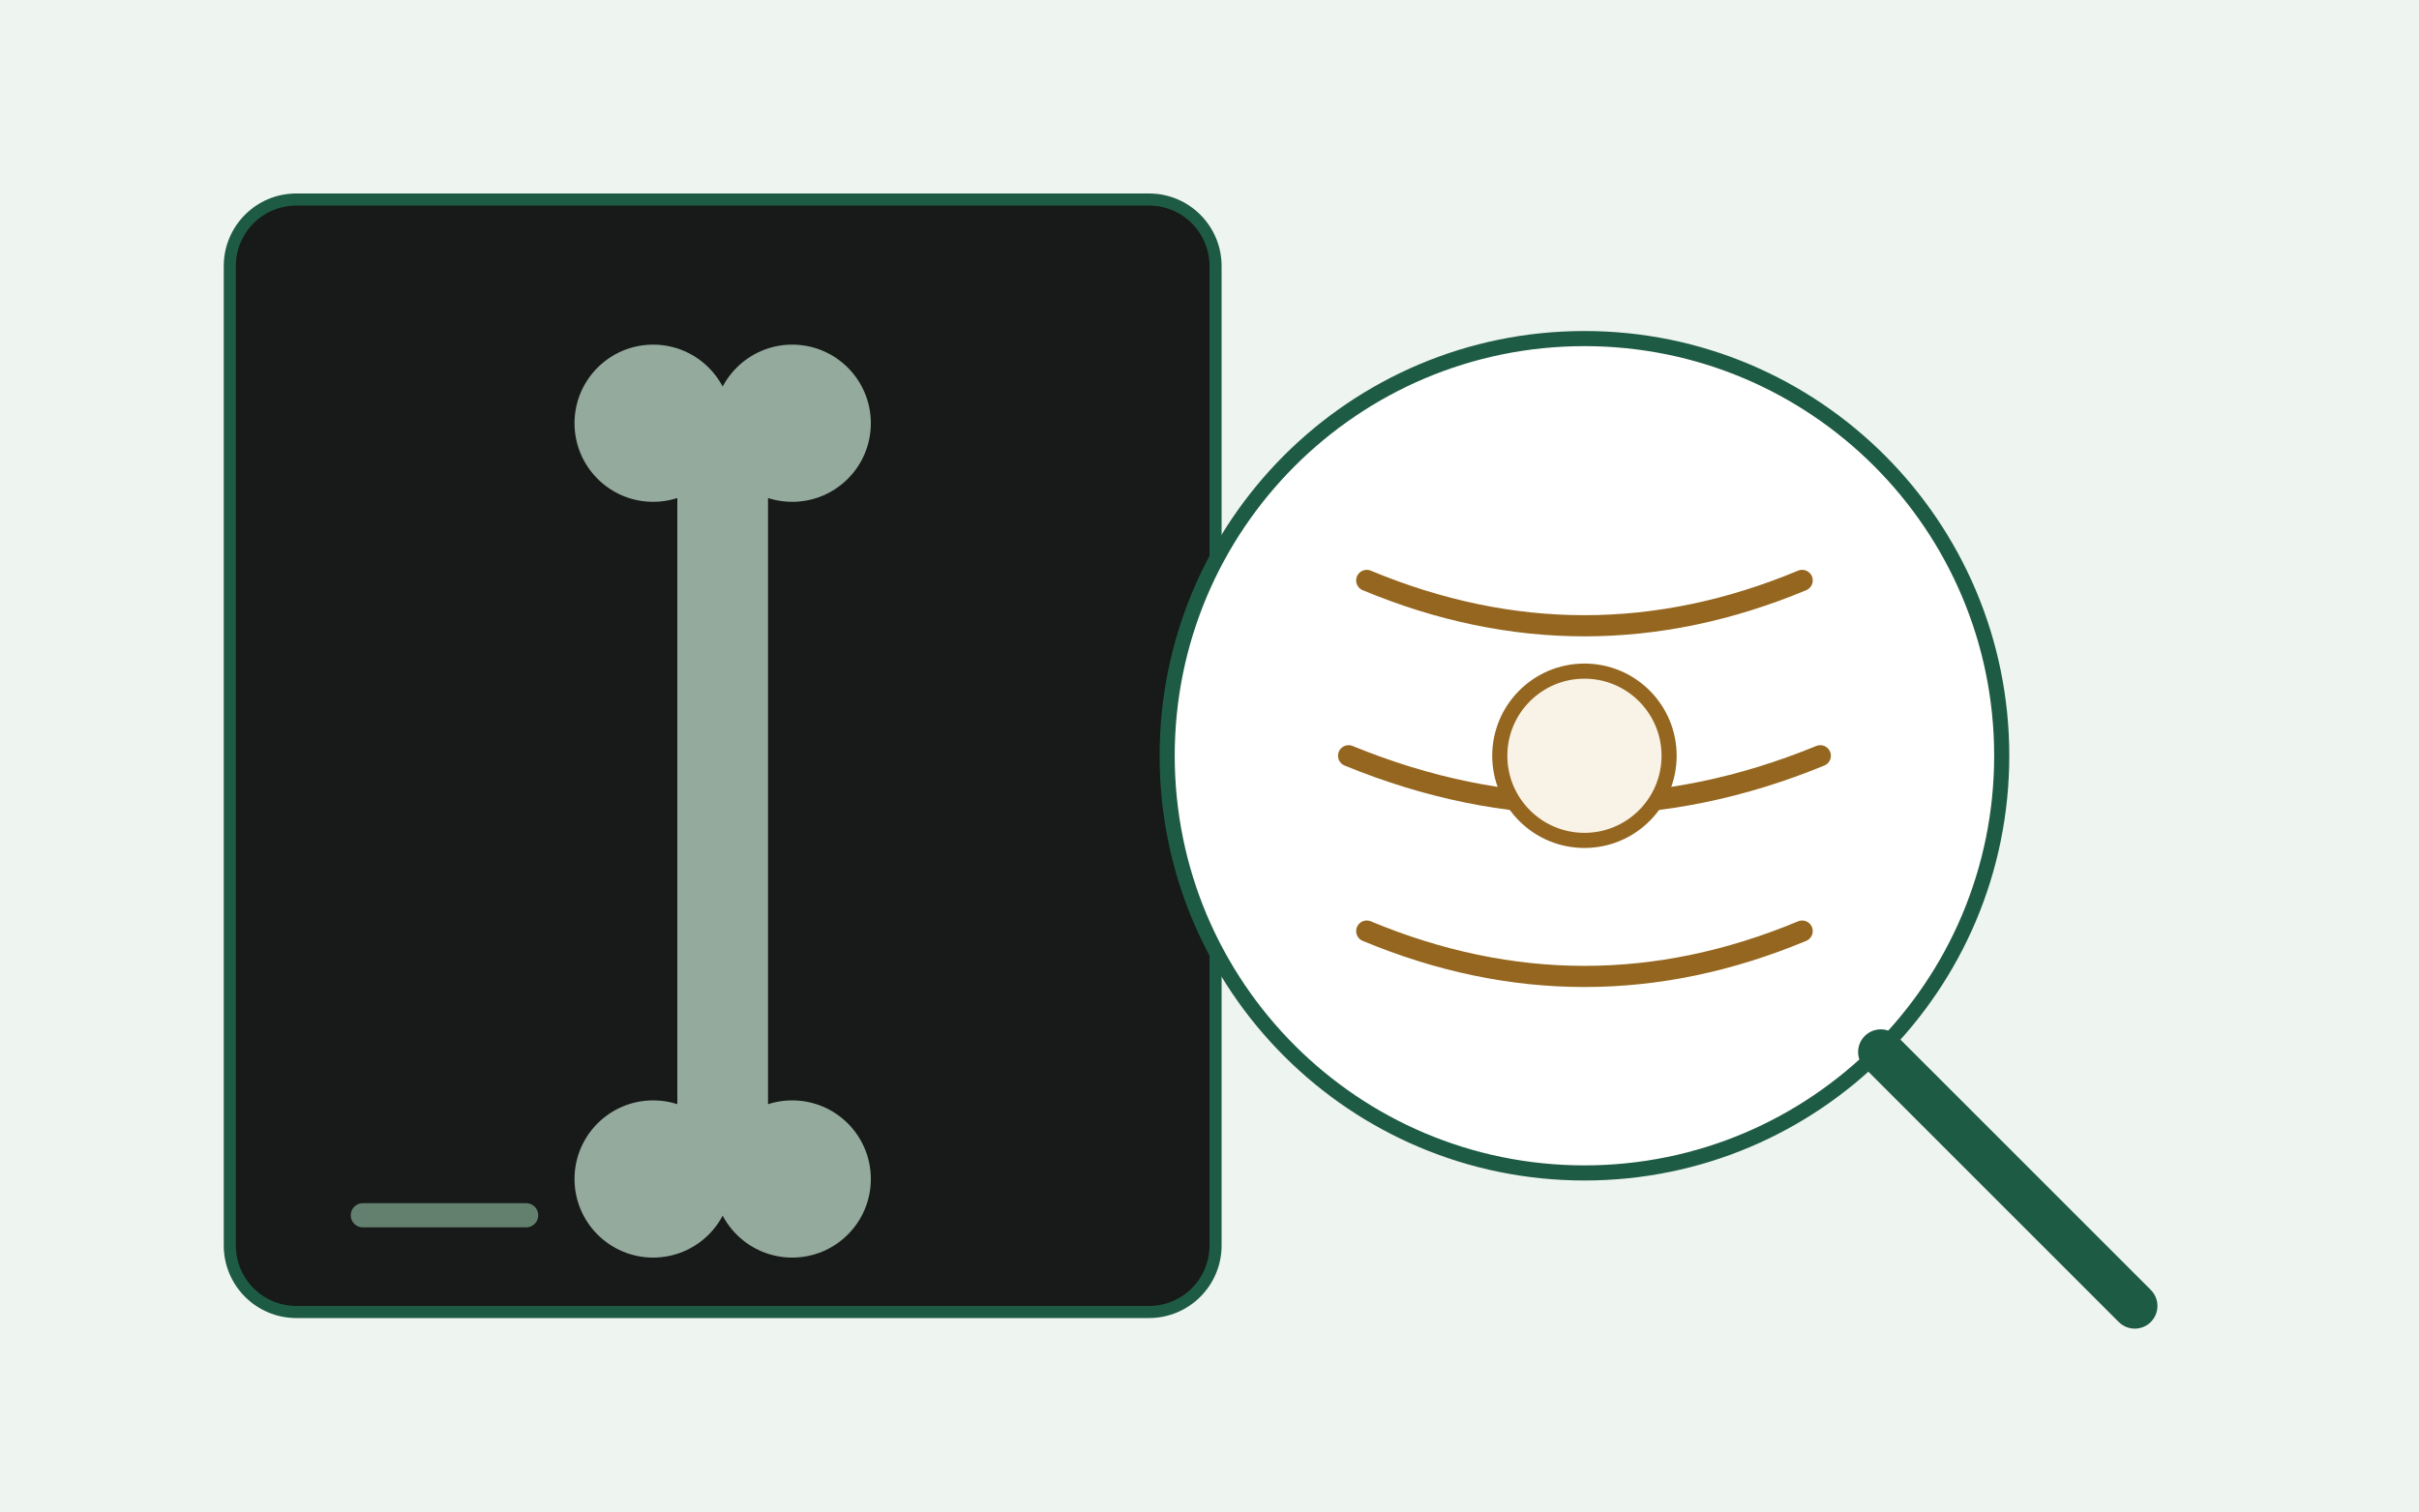
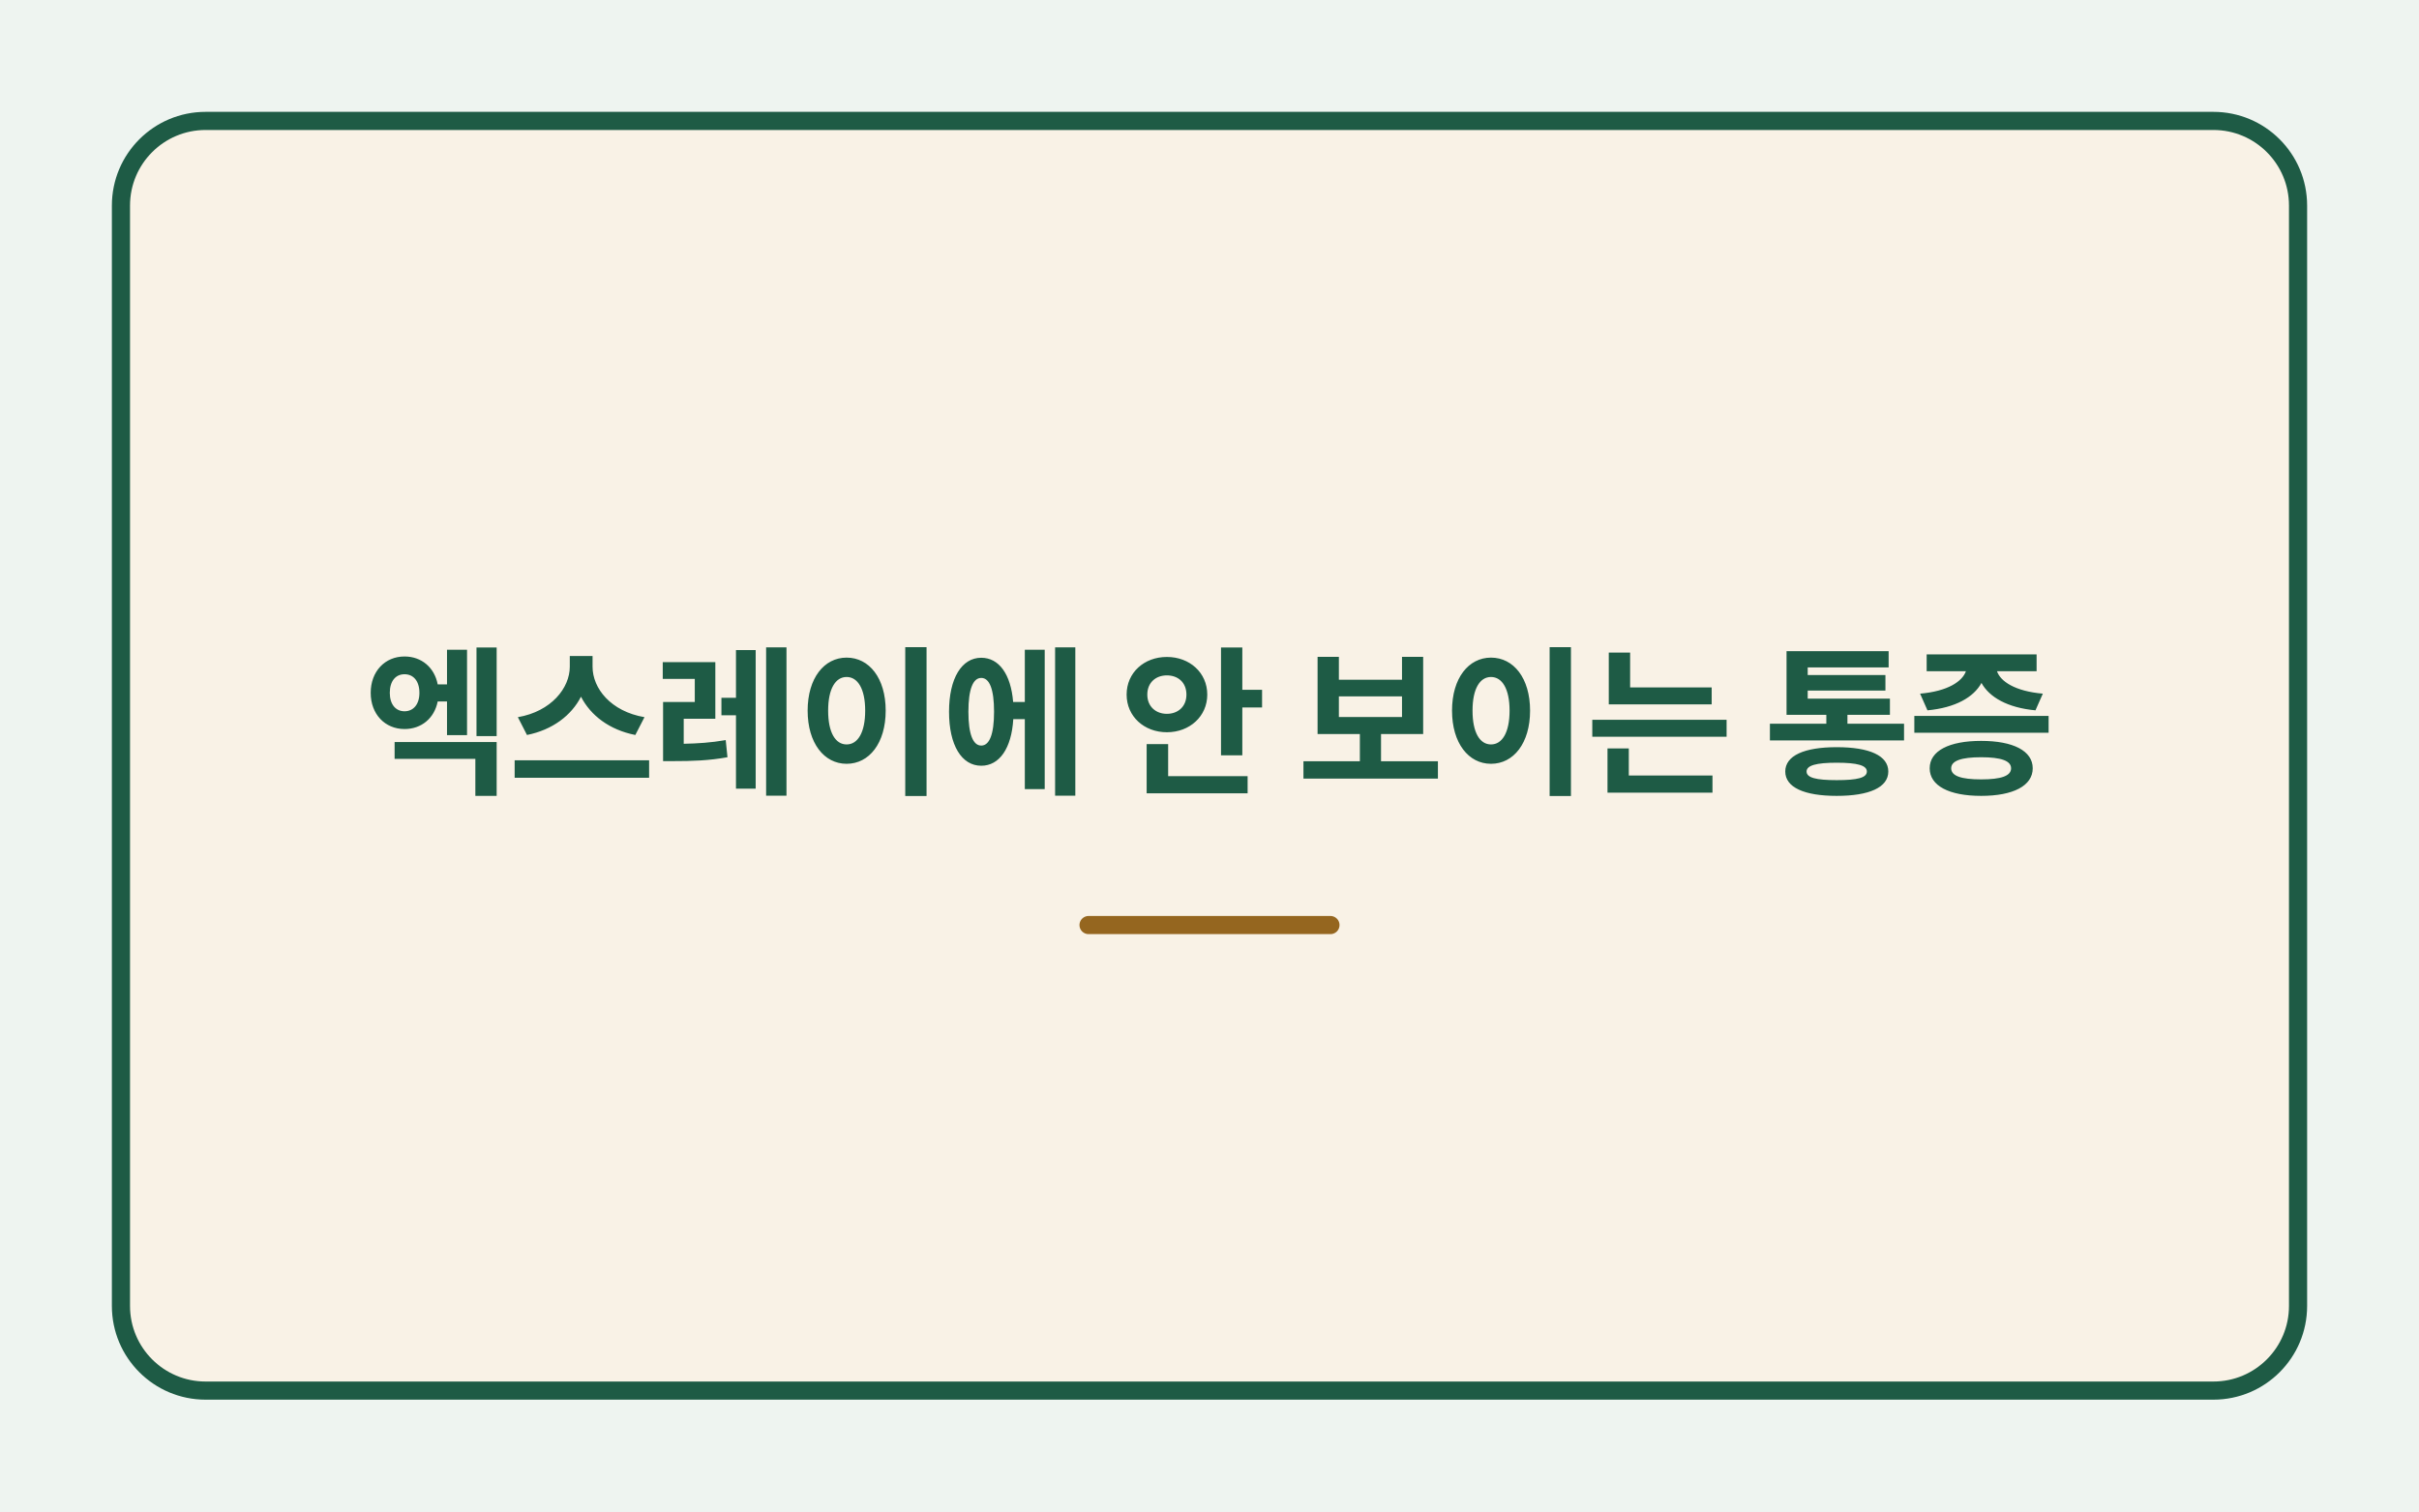
- <svg xmlns="http://www.w3.org/2000/svg" viewBox="0 0 800 500" role="img" aria-label="엑스레이에는 뼈만 보인다">
+ <svg xmlns="http://www.w3.org/2000/svg" viewBox="0 0 800 500" role="img" aria-label="엑스레이에 안 보이는 통증">
  <rect width="800" height="500" fill="#eef4f0" />
-   <g fill="none" stroke-linecap="round" stroke-linejoin="round">
-     <rect x="76" y="66" width="326" height="368" rx="22" fill="#171a18" stroke="#1e5b45" stroke-width="4" />
-     <path d="M239 152v226" stroke="#93aa9d" stroke-width="30" />
-     <circle cx="216" cy="140" r="26" fill="#93aa9d" />
-     <circle cx="262" cy="140" r="26" fill="#93aa9d" />
-     <circle cx="216" cy="390" r="26" fill="#93aa9d" />
-     <circle cx="262" cy="390" r="26" fill="#93aa9d" />
-     <path d="M120 402h54" stroke="#63806f" stroke-width="8" />
-     <circle cx="524" cy="250" r="138" fill="#fff" stroke="#1e5b45" stroke-width="5" />
-     <path d="M452 192q72 30 144 0M446 250q78 32 156 0M452 308q72 30 144 0" stroke="#95661f" stroke-width="7" />
-     <circle cx="524" cy="250" r="28" fill="#f9f2e6" stroke="#95661f" stroke-width="5" />
-     <path d="M622 348l84 84" stroke="#1e5b45" stroke-width="15" />
-   </g>
+   <rect x="40" y="40" width="720" height="420" rx="28" fill="#f9f2e6" stroke="#1e5b45" stroke-width="6" />
+   <text x="400" y="240" text-anchor="middle" dominant-baseline="middle" font-family="Pretendard, 'Apple SD Gothic Neo', 'Noto Sans KR', 'Malgun Gothic', sans-serif" font-size="53" font-weight="800" letter-spacing="-1" fill="#1e5b45">엑스레이에 안 보이는 통증</text>
+   <path d="M360 306h80" stroke="#95661f" stroke-width="6" stroke-linecap="round" />
</svg>
